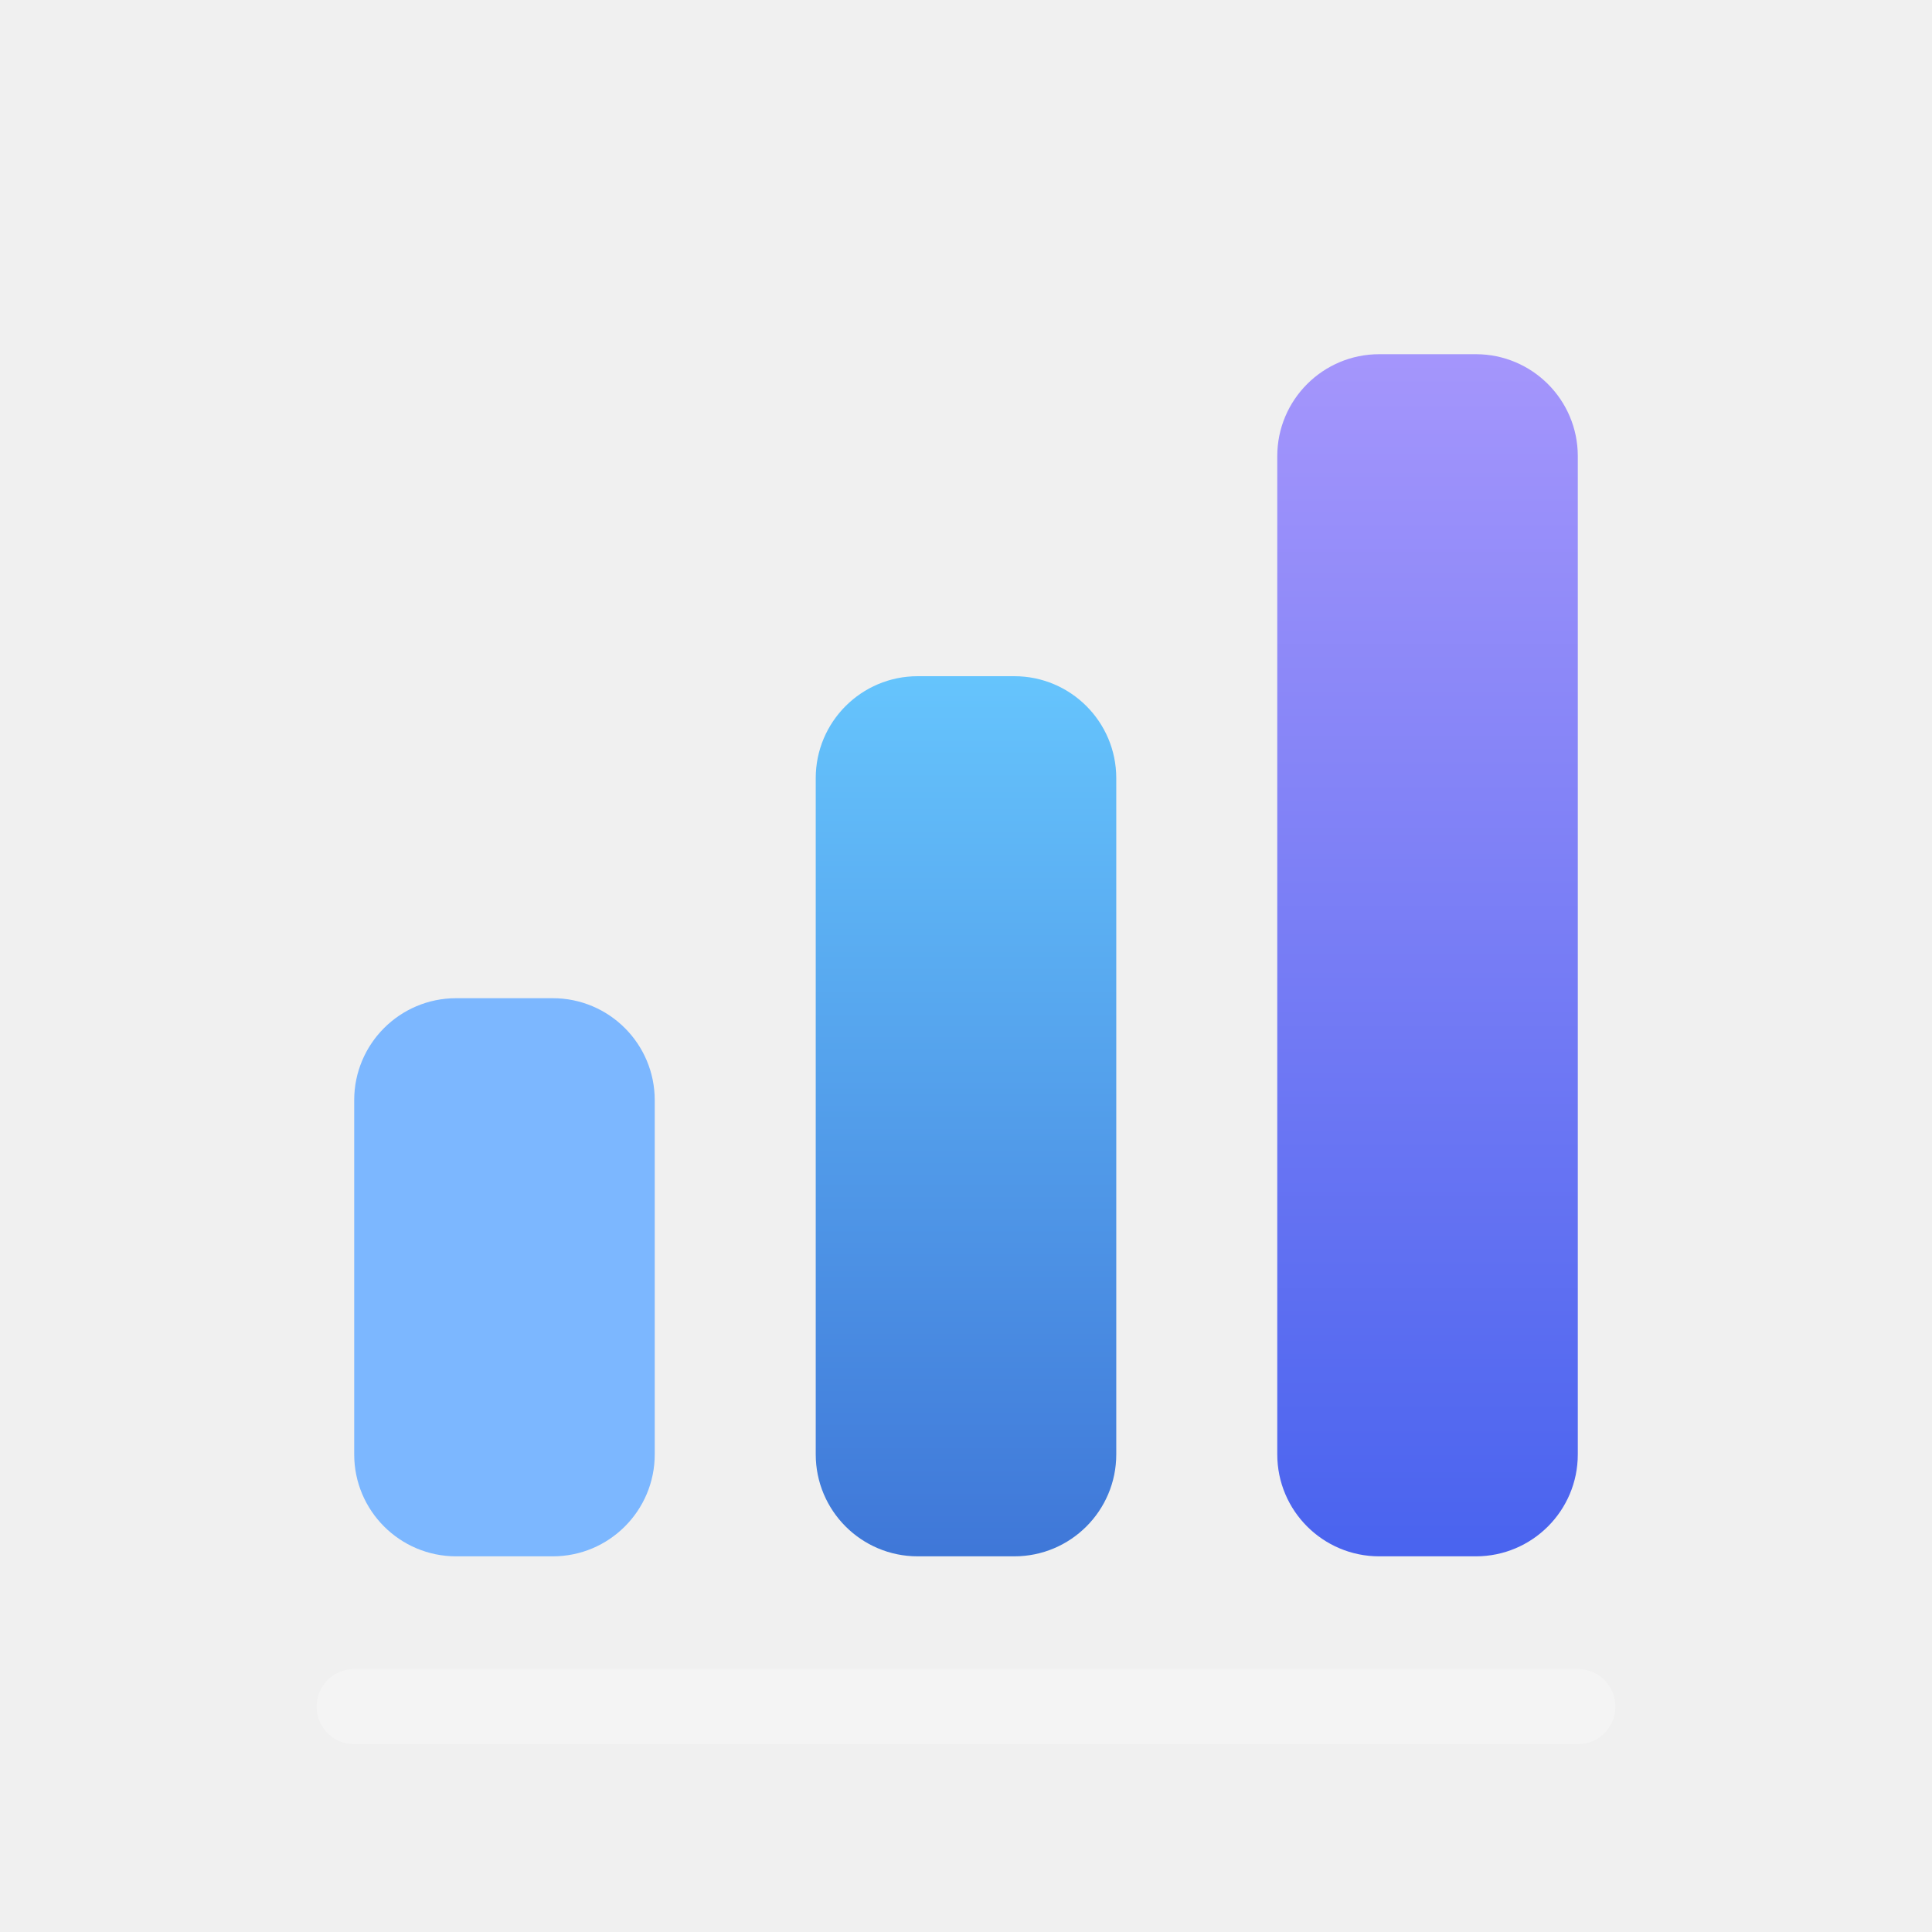
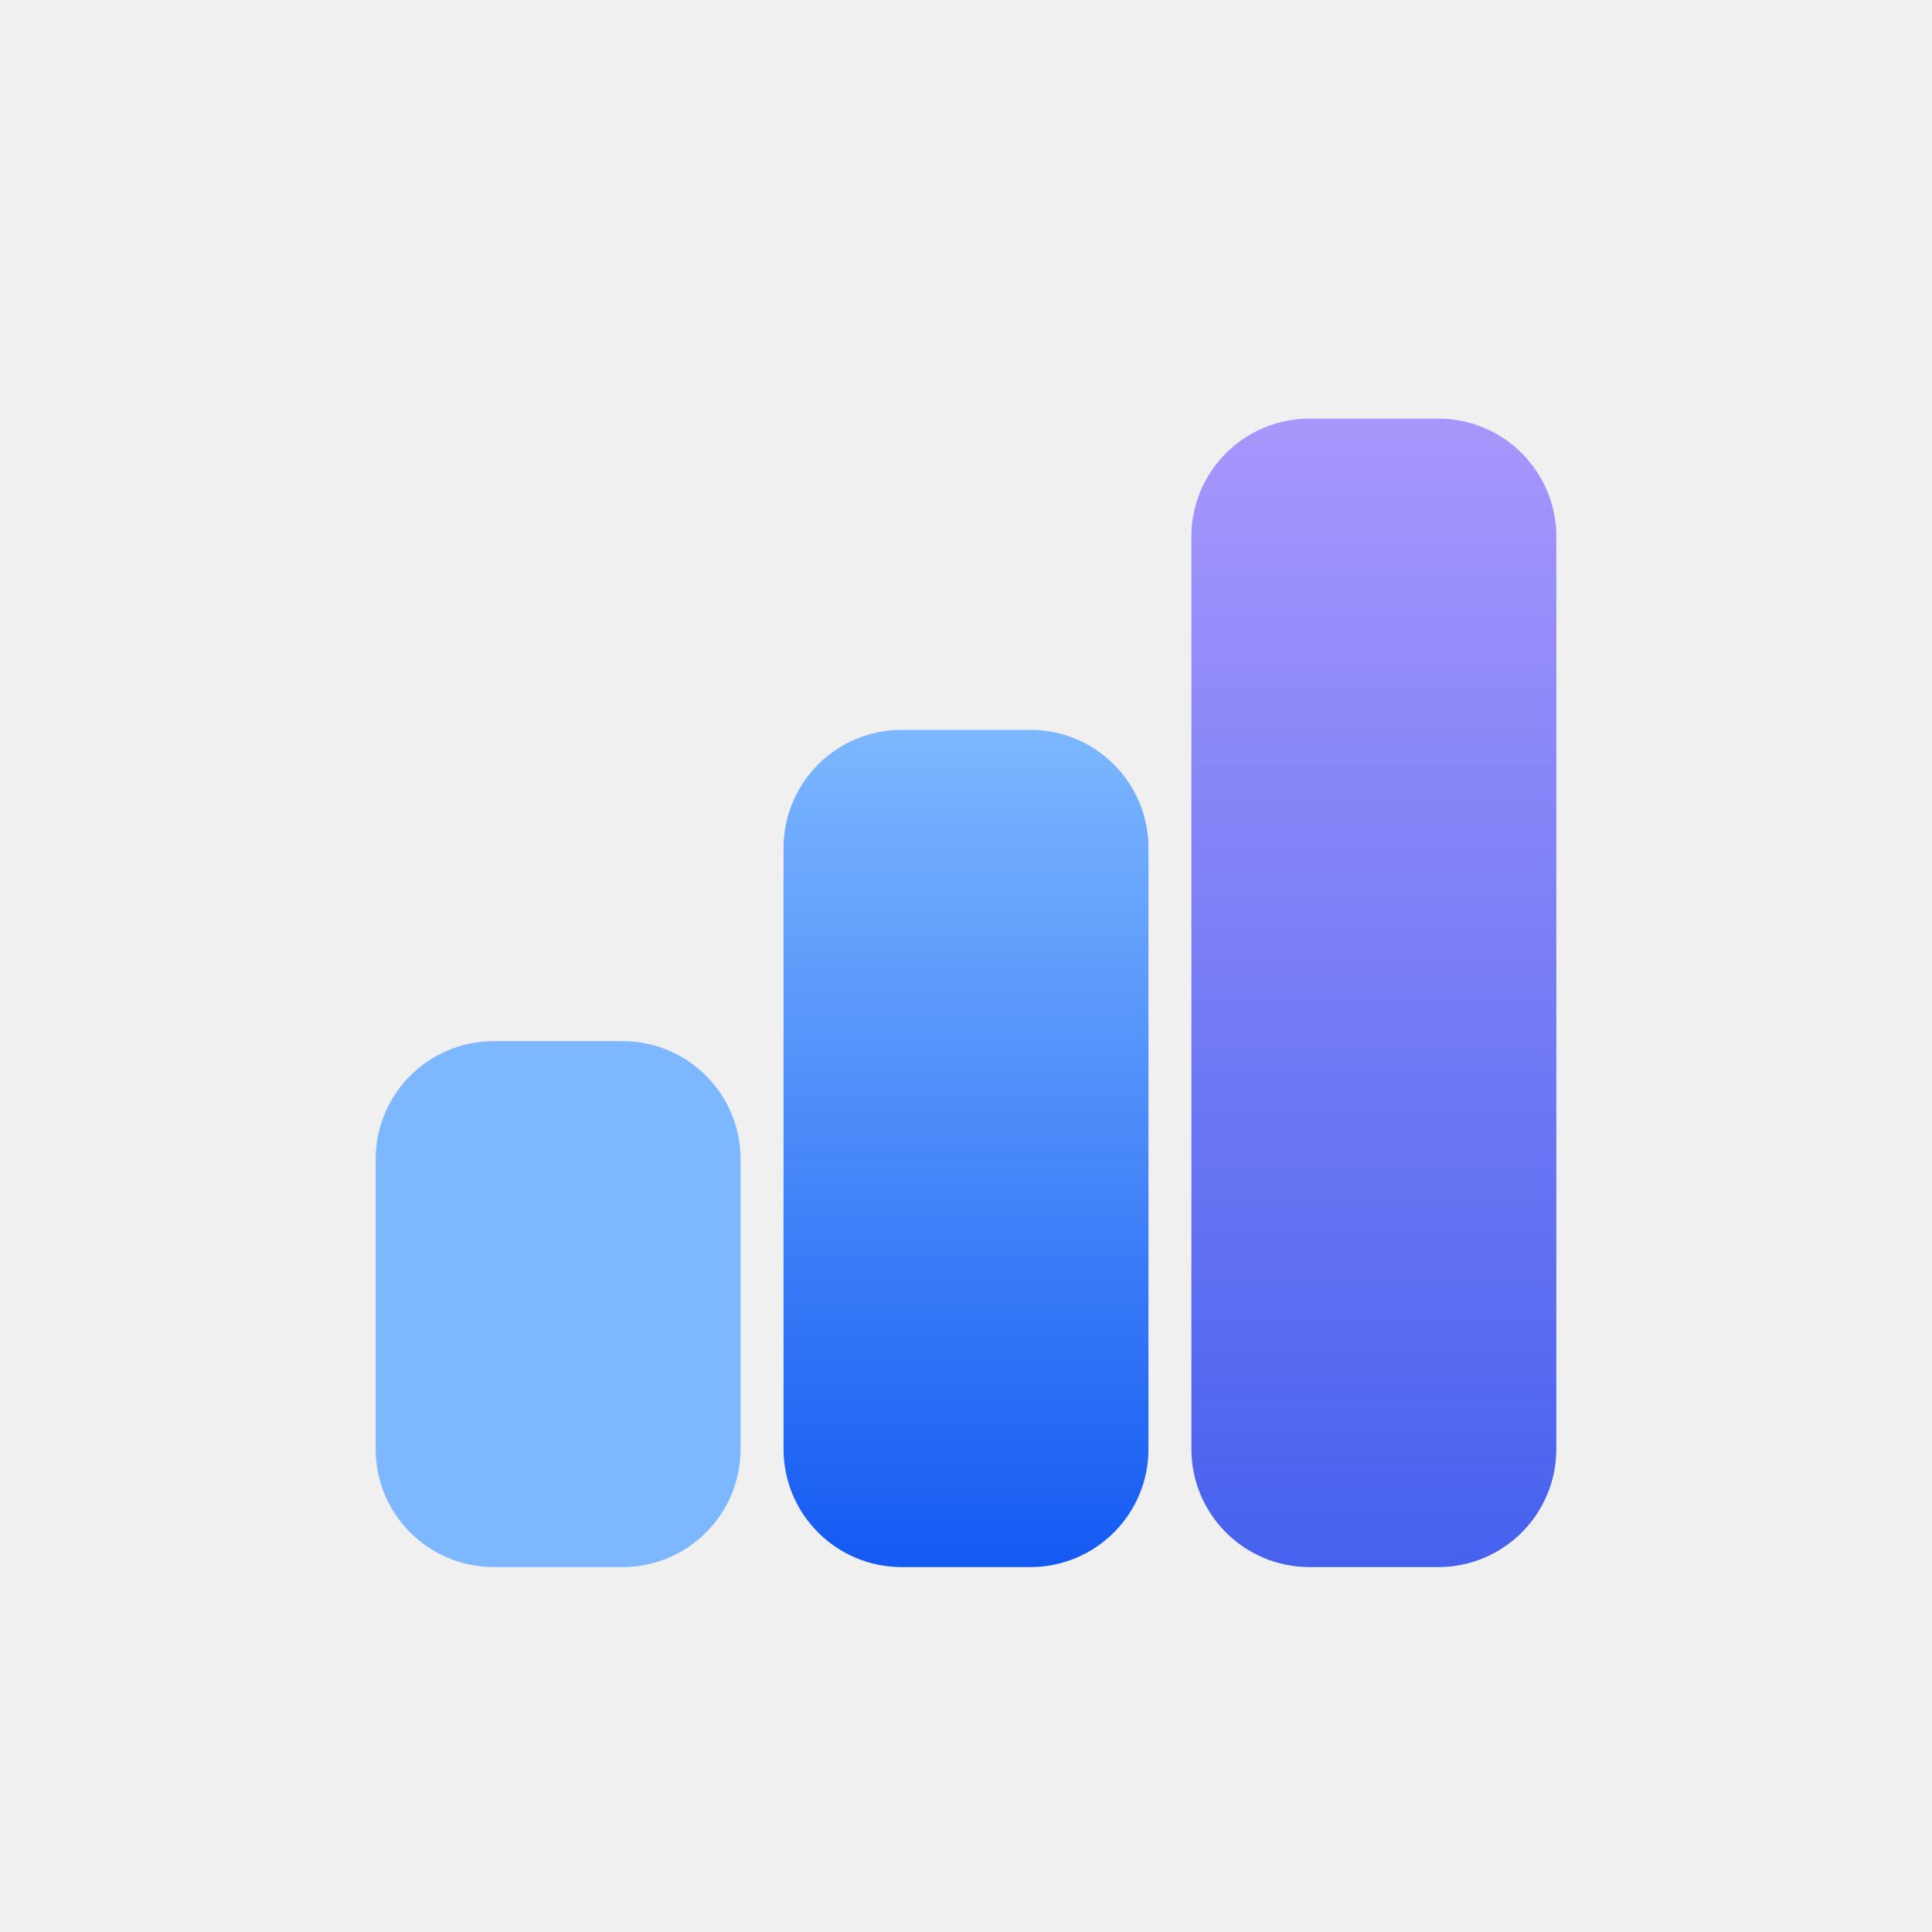
<svg xmlns="http://www.w3.org/2000/svg" width="36" height="36" viewBox="0 0 36 36" fill="none" role="img" aria-label="Quota Board">
-   <rect x="6.6" y="18.6" width="5.6" height="10.4" rx="1.9" fill="#7CB7FF" />
-   <rect x="15.2" y="12.6" width="5.6" height="16.4" rx="1.9" fill="url(#qb-mid)" />
-   <rect x="23.8" y="6.6" width="5.6" height="22.4" rx="1.9" fill="url(#qb-top)" />
-   <path d="M6.6 31.8h22.8" stroke="#FFFFFF" stroke-opacity="0.28" stroke-width="1.4" stroke-linecap="round" />
+   <rect x="7" y="19.4" width="6.8" height="9.8" rx="2.2" fill="#7CB7FF" />
+   <rect x="14.6" y="13.6" width="6.8" height="15.6" rx="2.2" fill="url(#qb-mid)" />
+   <rect x="22.2" y="7.8" width="6.8" height="21.4" rx="2.2" fill="url(#qb-top)" />
  <defs>
-     <linearGradient id="qb-mid" x1="18" y1="12" x2="18" y2="29" gradientUnits="userSpaceOnUse">
-       <stop stop-color="#67C7FE" />
-       <stop offset="1" stop-color="#3F77D8" />
+     <linearGradient id="qb-mid" x1="18" y1="13.6" x2="18" y2="29.2" gradientUnits="userSpaceOnUse">
+       <stop stop-color="#7CB7FF" />
+       <stop offset="1" stop-color="#145AF3" />
    </linearGradient>
-     <linearGradient id="qb-top" x1="26.6" y1="6" x2="26.6" y2="30" gradientUnits="userSpaceOnUse">
+     <linearGradient id="qb-top" x1="25.6" y1="7.8" x2="25.6" y2="29.2" gradientUnits="userSpaceOnUse">
      <stop stop-color="#A797FC" />
      <stop offset="1" stop-color="#4561EE" />
    </linearGradient>
  </defs>
</svg>
